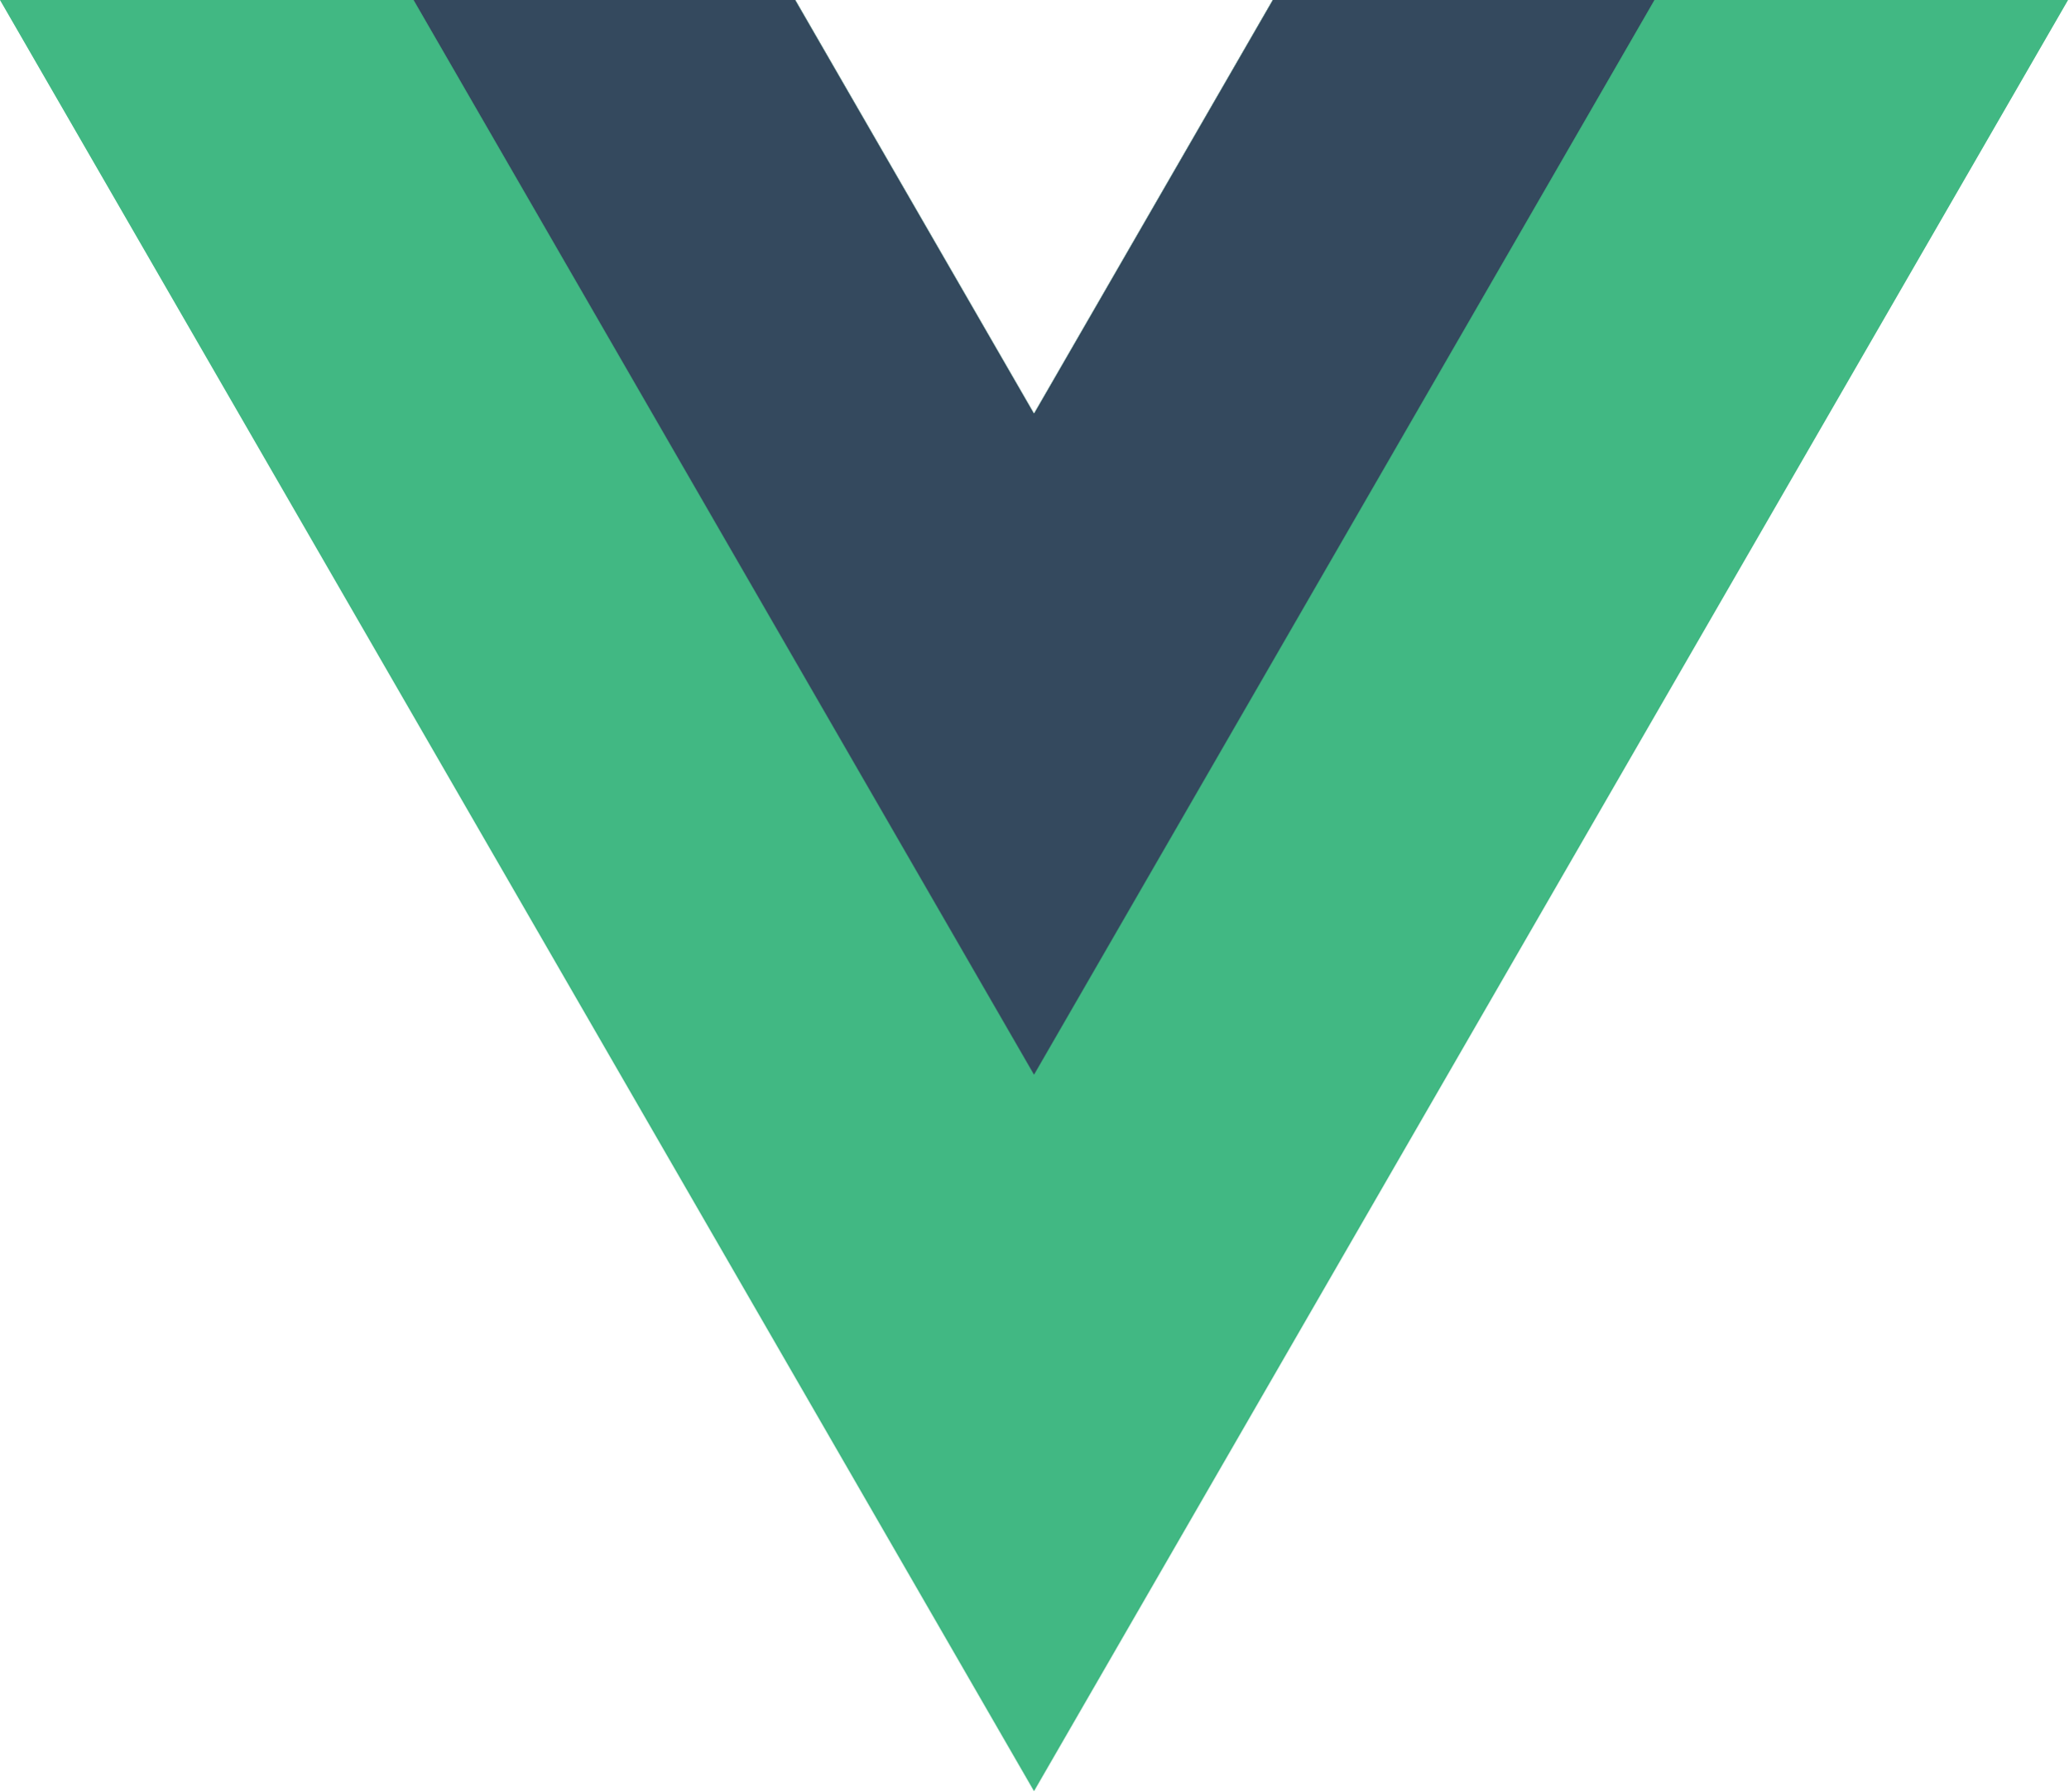
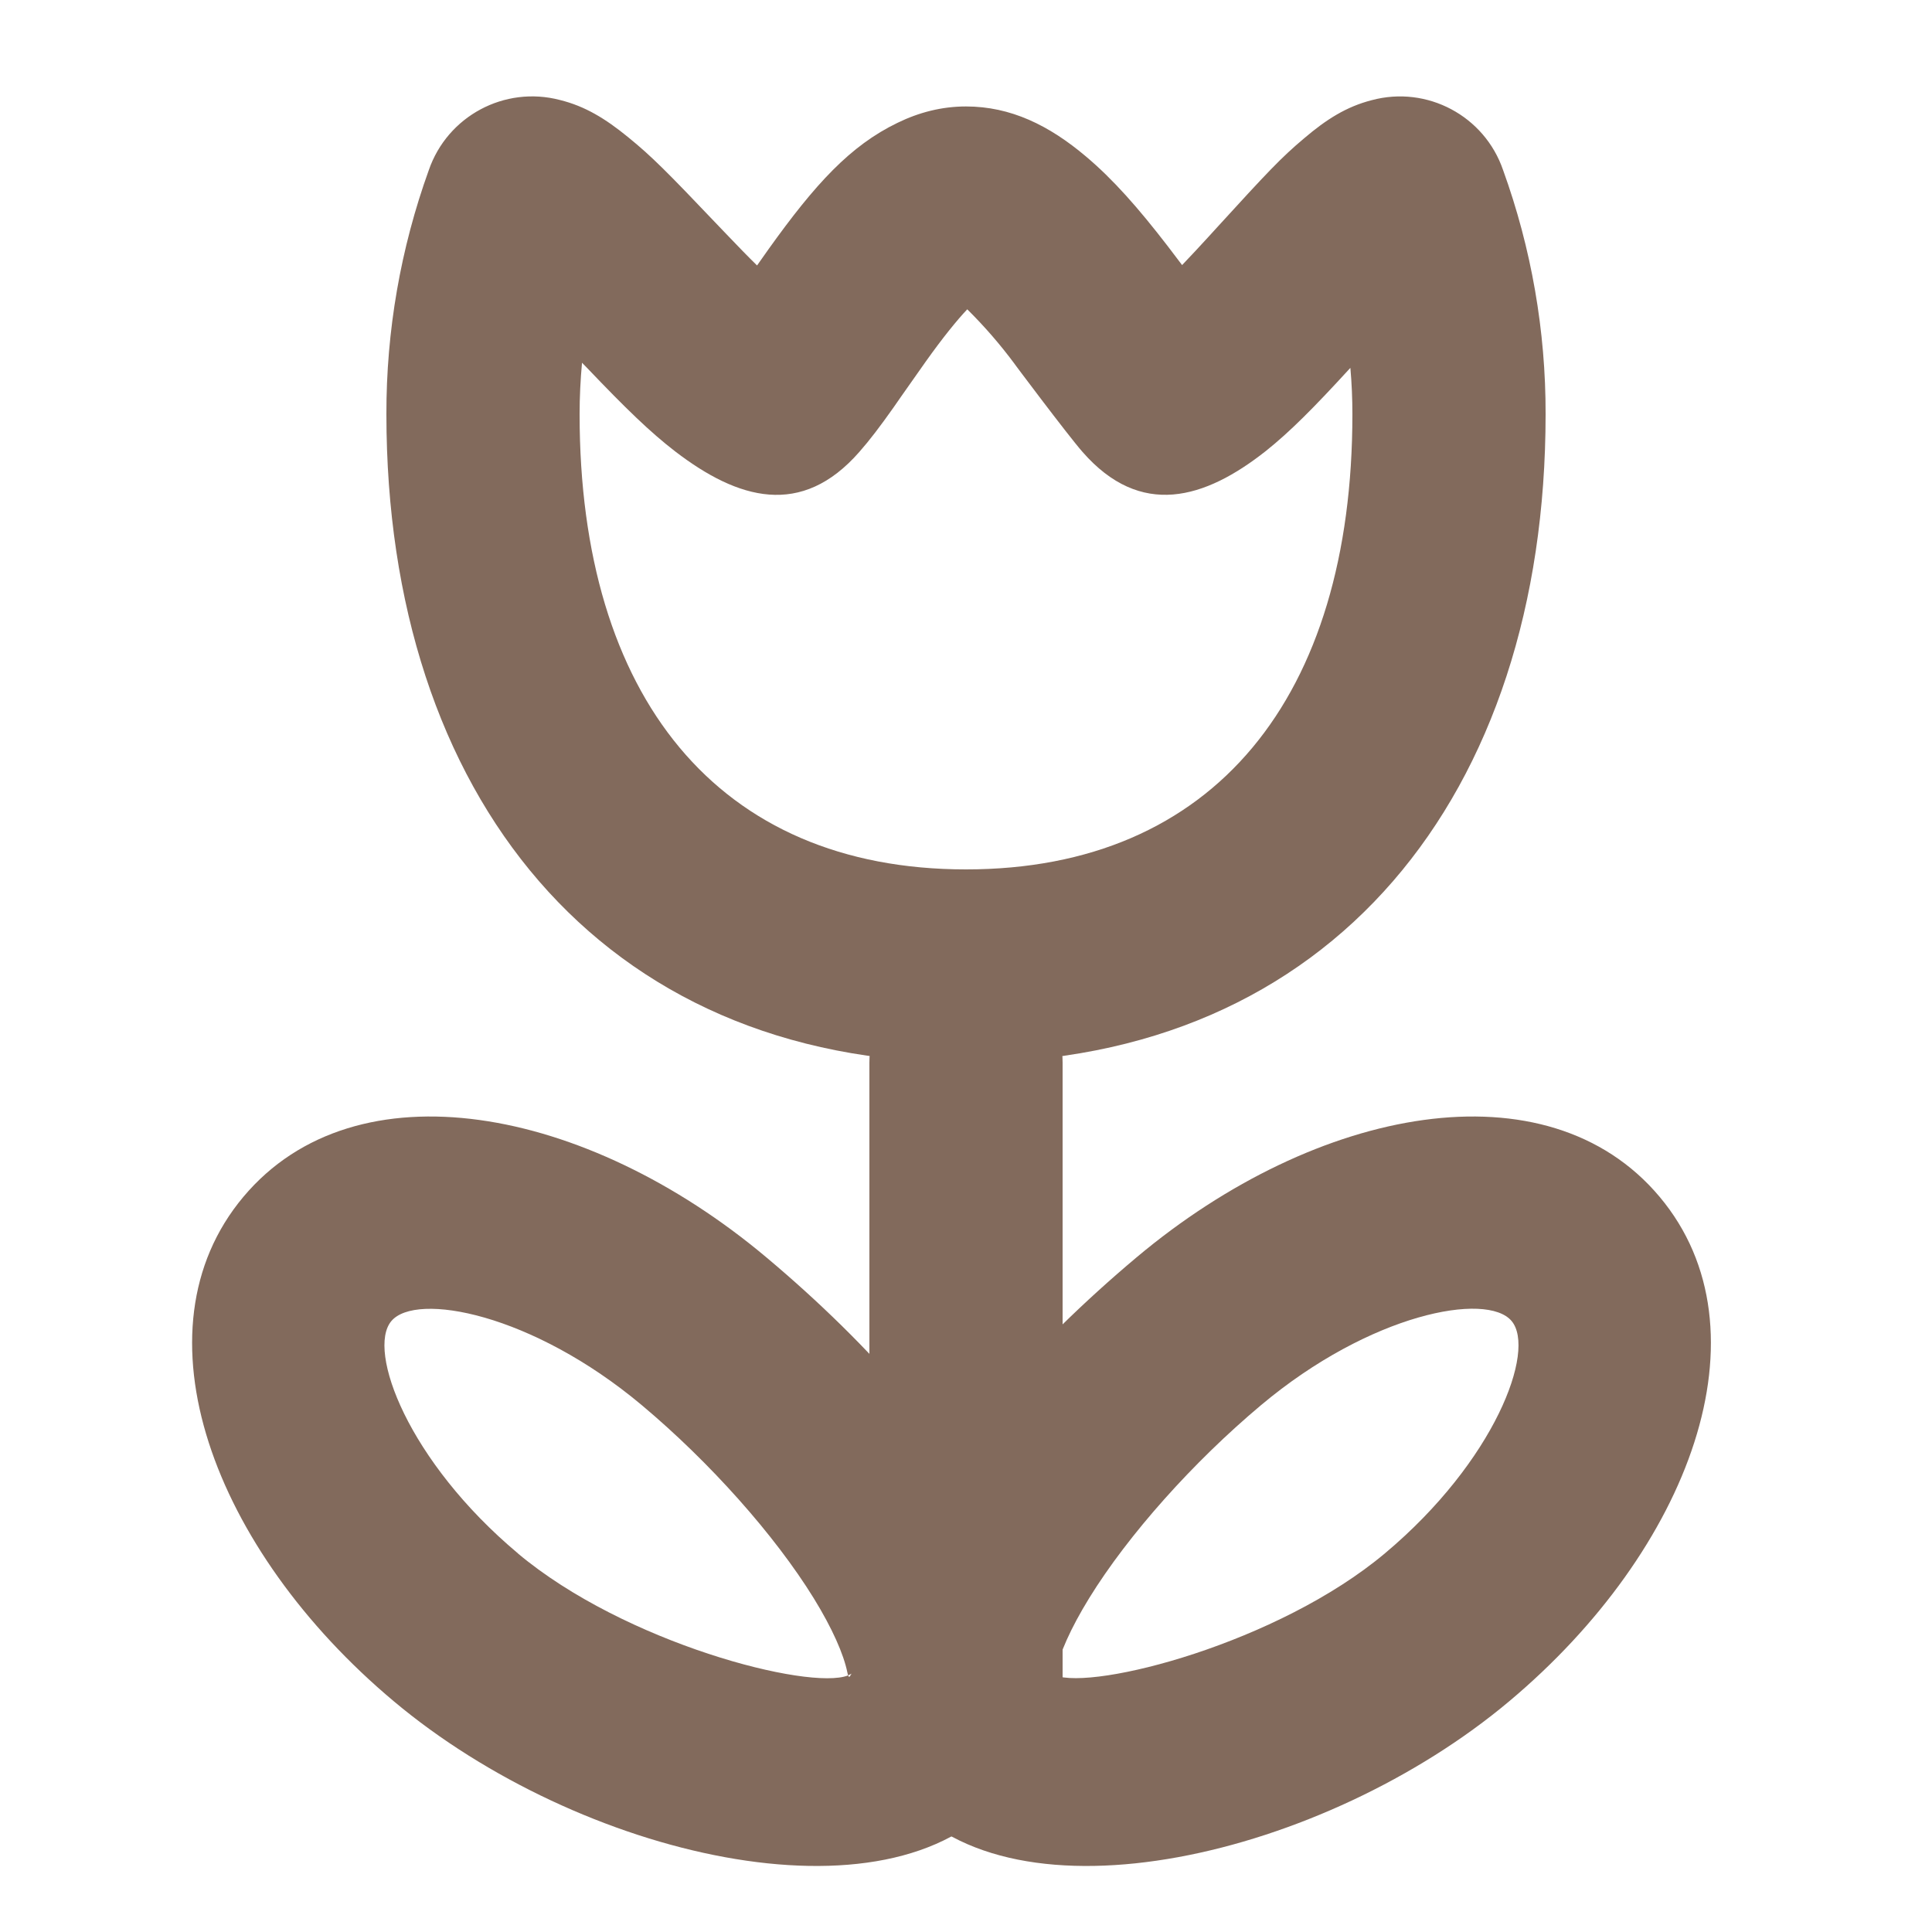
- <svg xmlns="http://www.w3.org/2000/svg" viewBox="0 0 261.76 226.69">
-   <path d="M161.096.001l-30.225 52.351L100.647.001H-.005l130.877 226.688L261.749.001z" fill="#41b883" />
-   <path d="M161.096.001l-30.225 52.351L100.647.001H52.346l78.526 136.01L209.398.001z" fill="#34495e" />
+ <svg xmlns="http://www.w3.org/2000/svg" width="32" height="32" viewBox="0 0 20 20">
+   <g fill="#826A5C">
+     <path fill-rule="evenodd" d="m12.588 2.366l-.071.078a18.36 18.36 0 0 1-.28.3a106.06 106.06 0 0 1-.148-.195c-.308-.4-.568-.694-.847-.929c-.382-.323-.78-.518-1.242-.518c-.25 0-.487.061-.71.17c-.488.236-.85.631-1.333 1.306a26.93 26.93 0 0 0-.12.17c-.092-.09-.197-.198-.32-.327l-.067-.07c-.554-.582-.701-.73-.949-.932c-.234-.191-.445-.32-.705-.384a1.132 1.132 0 0 0-1.357.726A7.405 7.405 0 0 0 4 4.288C4 8.228 6.212 11 10 11s6-2.771 6-6.712a7.38 7.38 0 0 0-.44-2.527a1.128 1.128 0 0 0-1.36-.724c-.262.067-.47.199-.7.395c-.24.202-.375.346-.912.934ZM10 9C7.428 9 6 7.21 6 4.288c0-.18.009-.357.025-.533l.047.048c.408.428.66.672.92.872c.648.496 1.304.689 1.904.003c.108-.123.214-.262.356-.463l.075-.108l.257-.365c.175-.246.322-.427.429-.54a4.9 4.9 0 0 1 .493.569c-.045-.058.55.737.7.907c.602.689 1.266.49 1.899-.01c.25-.2.492-.443.874-.86c.014.159.021.319.021.48C14 7.211 12.572 9 10 9Z" clip-rule="evenodd" />
+     <path d="M9 11a1 1 0 1 1 2 0v6.5a1 1 0 1 1-2 0V11Z" />
+     <path fill-rule="evenodd" d="M11.767 13.015c-2.185 1.834-3.622 4.165-2.438 5.576c1.166 1.39 4.38.628 6.295-.98c1.868-1.567 2.72-3.835 1.556-5.222c-1.164-1.387-3.545-.942-5.413.626Zm-.847 4.328a.184.184 0 0 1-.036-.018l.018.03c.008.006.013.004.018-.012Zm3.418-1.264c-1.107.93-3.014 1.422-3.418 1.264a.32.32 0 0 0 .007-.03c.038-.189.156-.457.348-.769c.404-.656 1.077-1.409 1.778-1.997c1.134-.952 2.339-1.177 2.595-.872c.256.305-.175 1.452-1.31 2.404Z" clip-rule="evenodd" />
+     <path fill-rule="evenodd" d="M7.932 13.015c2.186 1.834 3.622 4.165 2.438 5.576c-1.166 1.39-4.379.628-6.294-.98c-1.869-1.567-2.72-3.835-1.556-5.222c1.164-1.387 3.544-.942 5.412.626Zm.848 4.328a.183.183 0 0 0 .035-.018l-.018.03c-.008.006-.013.004-.017-.012ZM5.36 16.08c1.108.93 3.015 1.422 3.419 1.264a.307.307 0 0 1-.007-.03c-.038-.189-.156-.457-.348-.769c-.405-.656-1.077-1.409-1.778-1.997c-1.135-.952-2.34-1.177-2.595-.872c-.256.305.175 1.452 1.31 2.404Z" clip-rule="evenodd" />
+   </g>
</svg>
